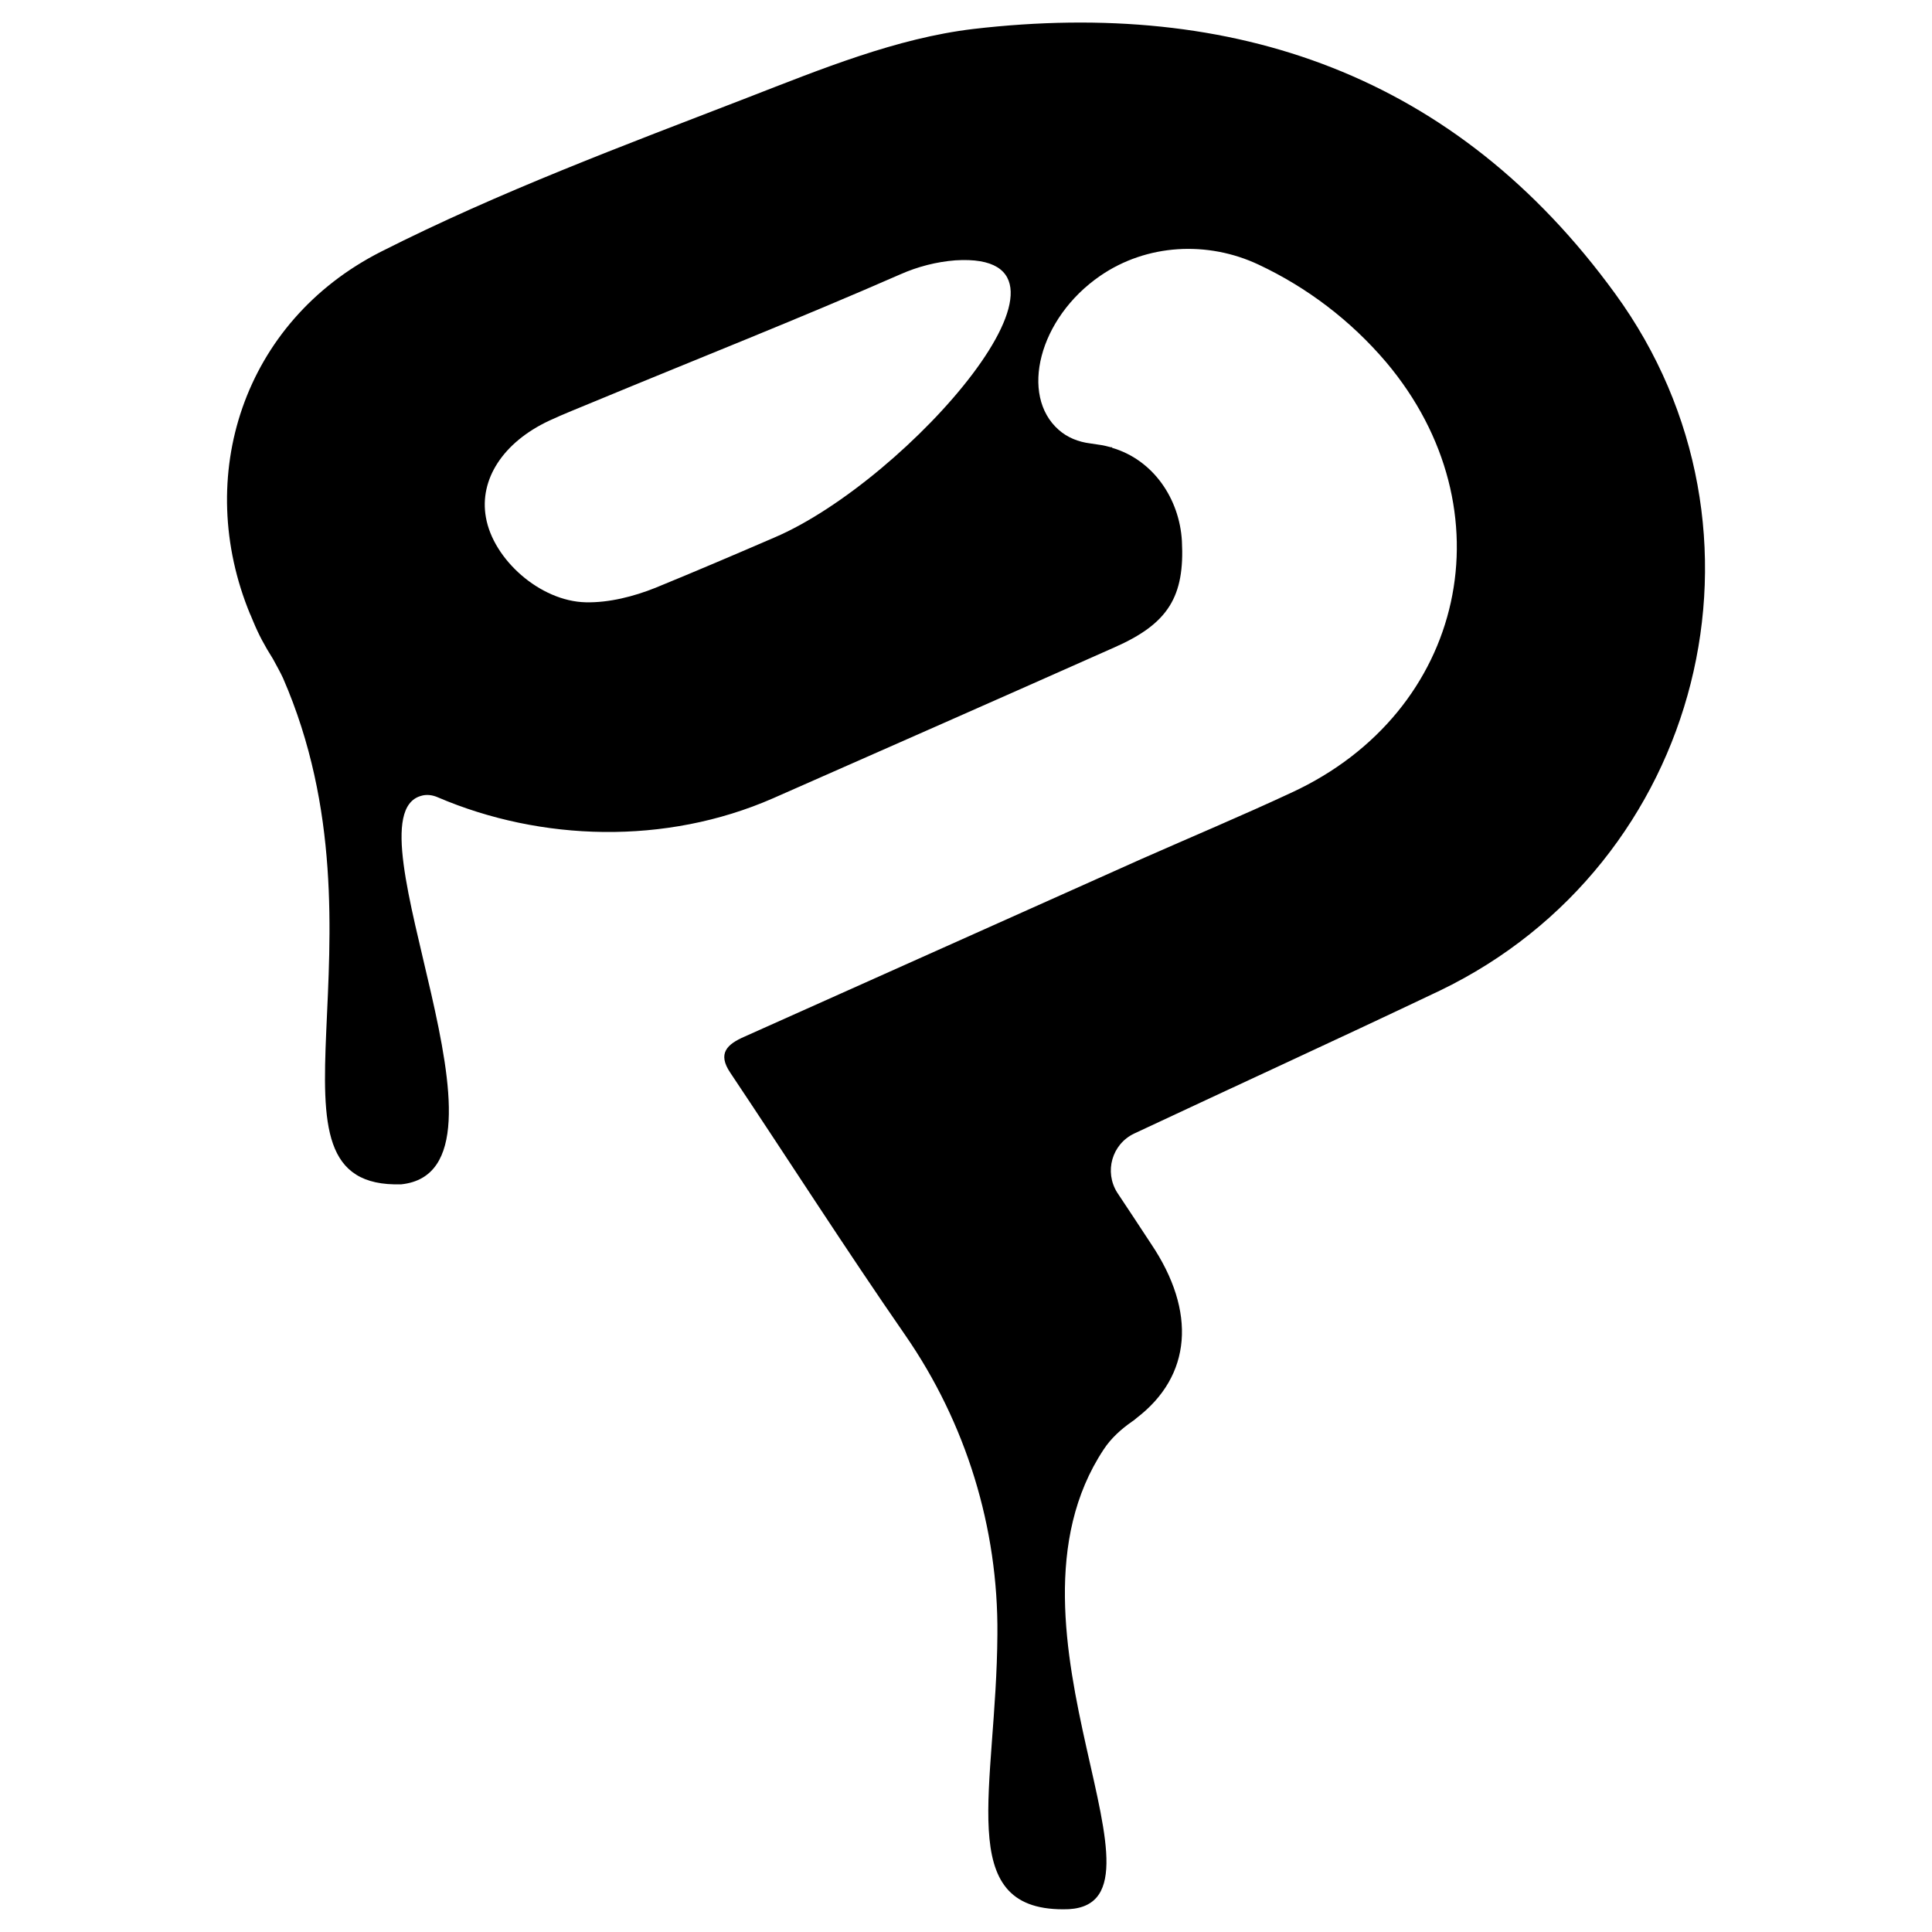
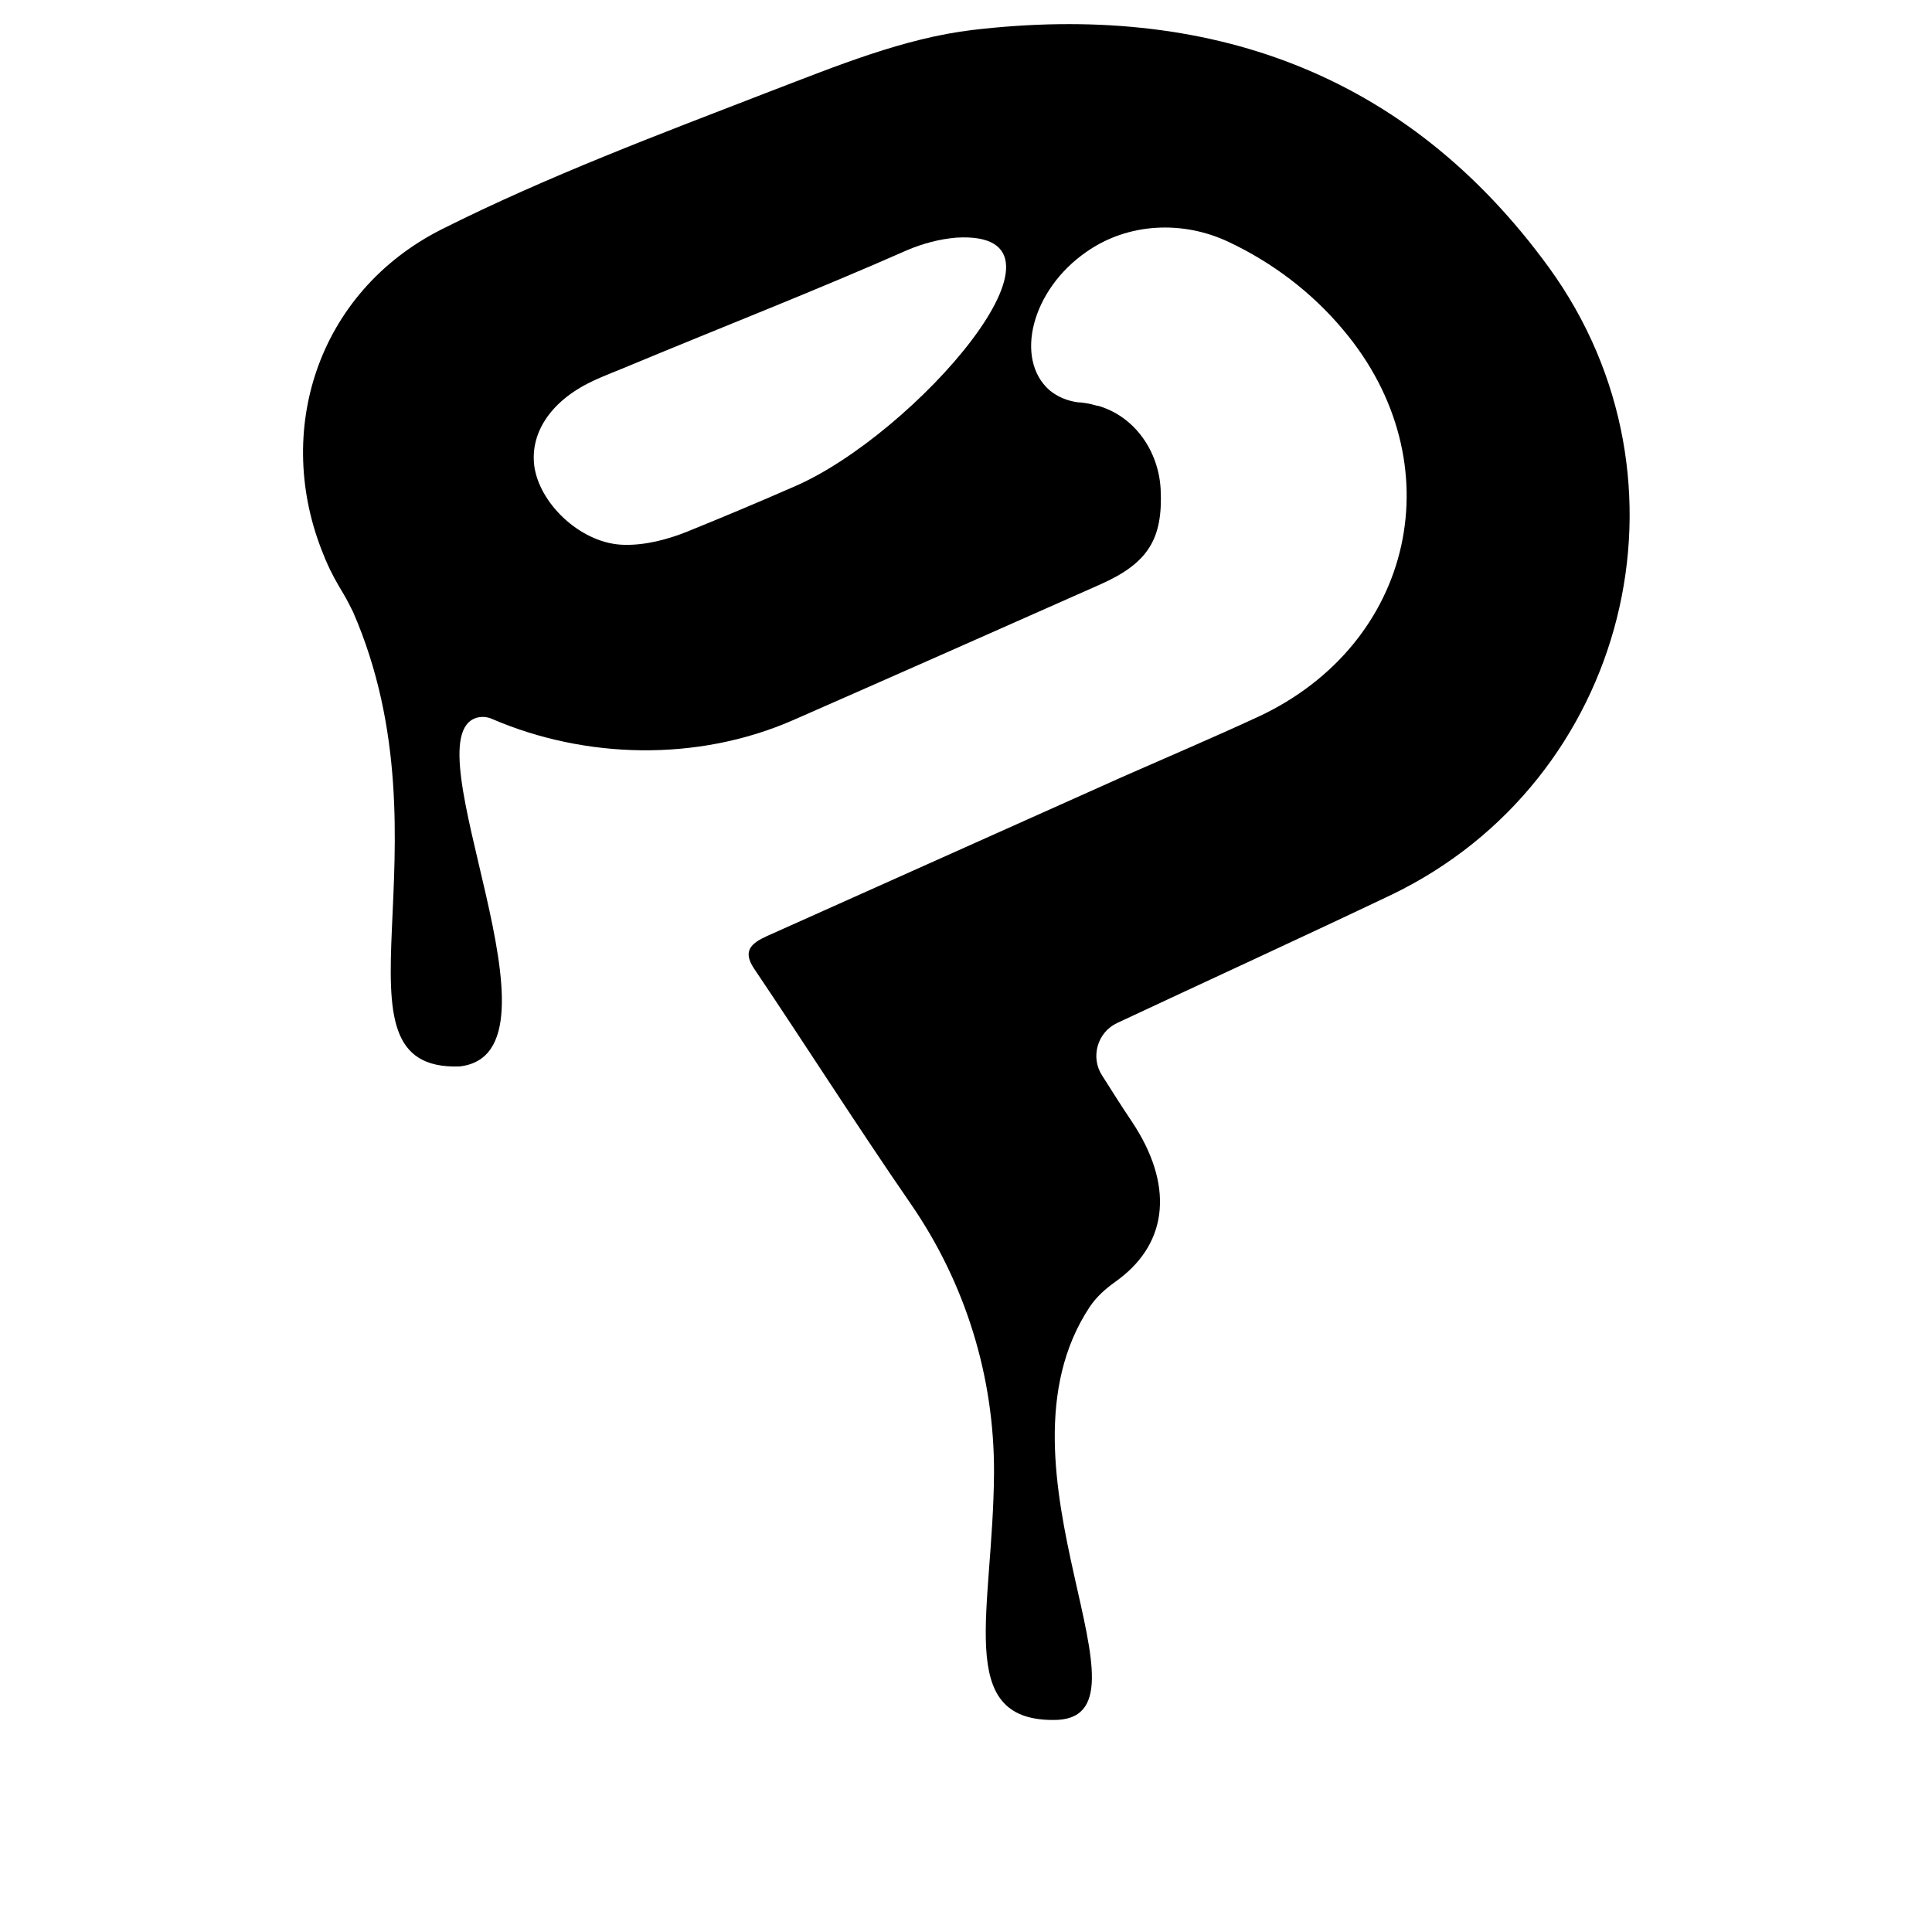
<svg xmlns="http://www.w3.org/2000/svg" version="1.1" id="svg2" x="0px" y="0px" viewBox="0 0 400 400" style="enable-background:new 0 0 400 400;" xml:space="preserve">
-   <path d="M334.4,60.8C301.4,15.4,255.5-0.3,201.5,6c-15.9,1.9-31.5,8.3-46.7,14.2c-25.6,9.9-51.4,19.5-75.9,31.9  c-28.6,14.5-38.9,46.6-27.1,75.1c0-0.1,0.5,1.2,0.6,1.4c1.2,2.9,2.4,5.1,4.1,7.8l0,0c0.6,1.1,1.6,2.9,2.1,4  c23.5,54-7.8,105.8,24.5,104.8c27-2.9-11.9-75.7,4-80.4c1.2-0.4,2.5-0.2,3.6,0.3c21.3,9.1,47.1,9.9,69.3,0.2  c23.6-10.4,47.2-20.8,70.8-31.3c11.1-4.9,14.5-10.5,13.9-22c-0.5-8.7-5.9-16.8-14.5-19.3l0.1-0.1c-0.1,0-0.2,0-0.3,0  c-0.8-0.2-1.5-0.4-2.3-0.5c-0.7-0.1-1.3-0.2-2-0.3c-2.4-0.3-4.7-1.2-6.5-2.8c-8.1-7.1-4.2-23.1,8.6-31.9c9.6-6.6,22.2-7.3,32.8-2.3  c10,4.7,19,11.5,26.4,20.2c25.7,30.5,16.5,72.4-19.6,89.1c-10.3,4.8-20.8,9.2-31.2,13.8c-27.3,12.2-54.7,24.5-82,36.7  c-3.7,1.6-5.7,3.5-3,7.5c12.1,18.1,23.8,36.4,36.2,54.3c12.6,18.2,19.3,39.9,19.1,62c-0.2,31.9-9.1,56.9,13.6,56.9  c26.4,0.4-16.3-57.9,8.4-95.2c1.5-2.3,3.6-4.2,5.9-5.8c0.3-0.2,0.6-0.4,0.9-0.7c11.4-8.7,12.5-22,3-36.1c-2.3-3.5-4.6-7-7-10.6  c-2.7-4.3-1.1-10,3.5-12.2c21.1-9.9,42.3-19.6,63.3-29.6C352.5,178.9,370.1,109.8,334.4,60.8z M160.3,111.3L160.3,111.3  c-8.1,3.5-16.3,7-24.6,10.4c-4.5,1.8-9.6,3.1-14.4,3c-9.5-0.2-19.2-8.9-20.7-17.6c-1.4-7.8,3.5-15.5,13.1-20c3-1.4,6.1-2.6,9.2-3.9  c21.2-8.8,42.5-17.2,63.5-26.4c3.6-1.6,7.5-2.6,11.4-2.9C229.6,51.9,188,99.5,160.3,111.3z" />
+   <path d="M320.7,55.4C291.1,14.7,249.8,0.5,201.4,6.2c-14.3,1.7-28.3,7.5-41.9,12.7c-23,8.9-46.2,17.6-68.1,28.6  c-25.7,13-34.9,41.9-24.4,67.4c0-0.1,0.4,1.1,0.5,1.2c1.1,2.6,2.2,4.5,3.7,7l0,0c0.6,1,1.4,2.6,1.9,3.6c21.1,48.5-7,95,22,94.1  c24.2-2.6-10.7-68,3.6-72.2c1.1-0.3,2.2-0.2,3.3,0.3c19.1,8.2,42.3,8.9,62.2,0.2c21.2-9.3,42.4-18.7,63.6-28.1  c9.9-4.4,13-9.4,12.5-19.7c-0.4-7.8-5.3-15.1-13-17.3l0.1,0c-0.1,0-0.2,0-0.3,0c-0.7-0.2-1.4-0.4-2.1-0.5c-0.6-0.1-1.2-0.2-1.8-0.2  c-2.2-0.3-4.2-1.1-5.9-2.5c-7.3-6.4-3.8-20.8,7.7-28.7c8.6-6,19.9-6.5,29.4-2c8.9,4.2,17.1,10.3,23.7,18.2  c23.1,27.4,14.8,65-17.6,80.1c-9.3,4.3-18.7,8.3-28,12.4c-24.6,11-49.1,22-73.7,33c-3.3,1.5-5.1,3.1-2.7,6.7  c10.9,16.2,21.4,32.7,32.5,48.8c11.3,16.4,17.3,35.8,17.2,55.7c-0.2,28.6-8.2,51.1,12.2,51.1c23.7,0.3-14.6-52,7.6-85.5  c1.4-2.1,3.3-3.8,5.3-5.2c0.3-0.2,0.5-0.4,0.8-0.6c10.3-7.8,11.2-19.7,2.7-32.5c-2.1-3.1-4.1-6.3-6.2-9.6c-2.5-3.8-1-9,3.1-10.9  c19-8.9,38-17.6,56.9-26.6C337,161.6,352.7,99.5,320.7,55.4z M164.3,100.8L164.3,100.8c-7.3,3.2-14.7,6.3-22.1,9.3  c-4,1.6-8.6,2.8-12.9,2.7c-8.6-0.1-17.2-8-18.6-15.8c-1.2-7.1,3.2-13.9,11.8-18c2.7-1.3,5.5-2.3,8.3-3.5c19-7.9,38.2-15.4,57-23.7  c3.3-1.4,6.7-2.3,10.2-2.6C226.6,47.5,189.2,90.2,164.3,100.8z" />
</svg>
